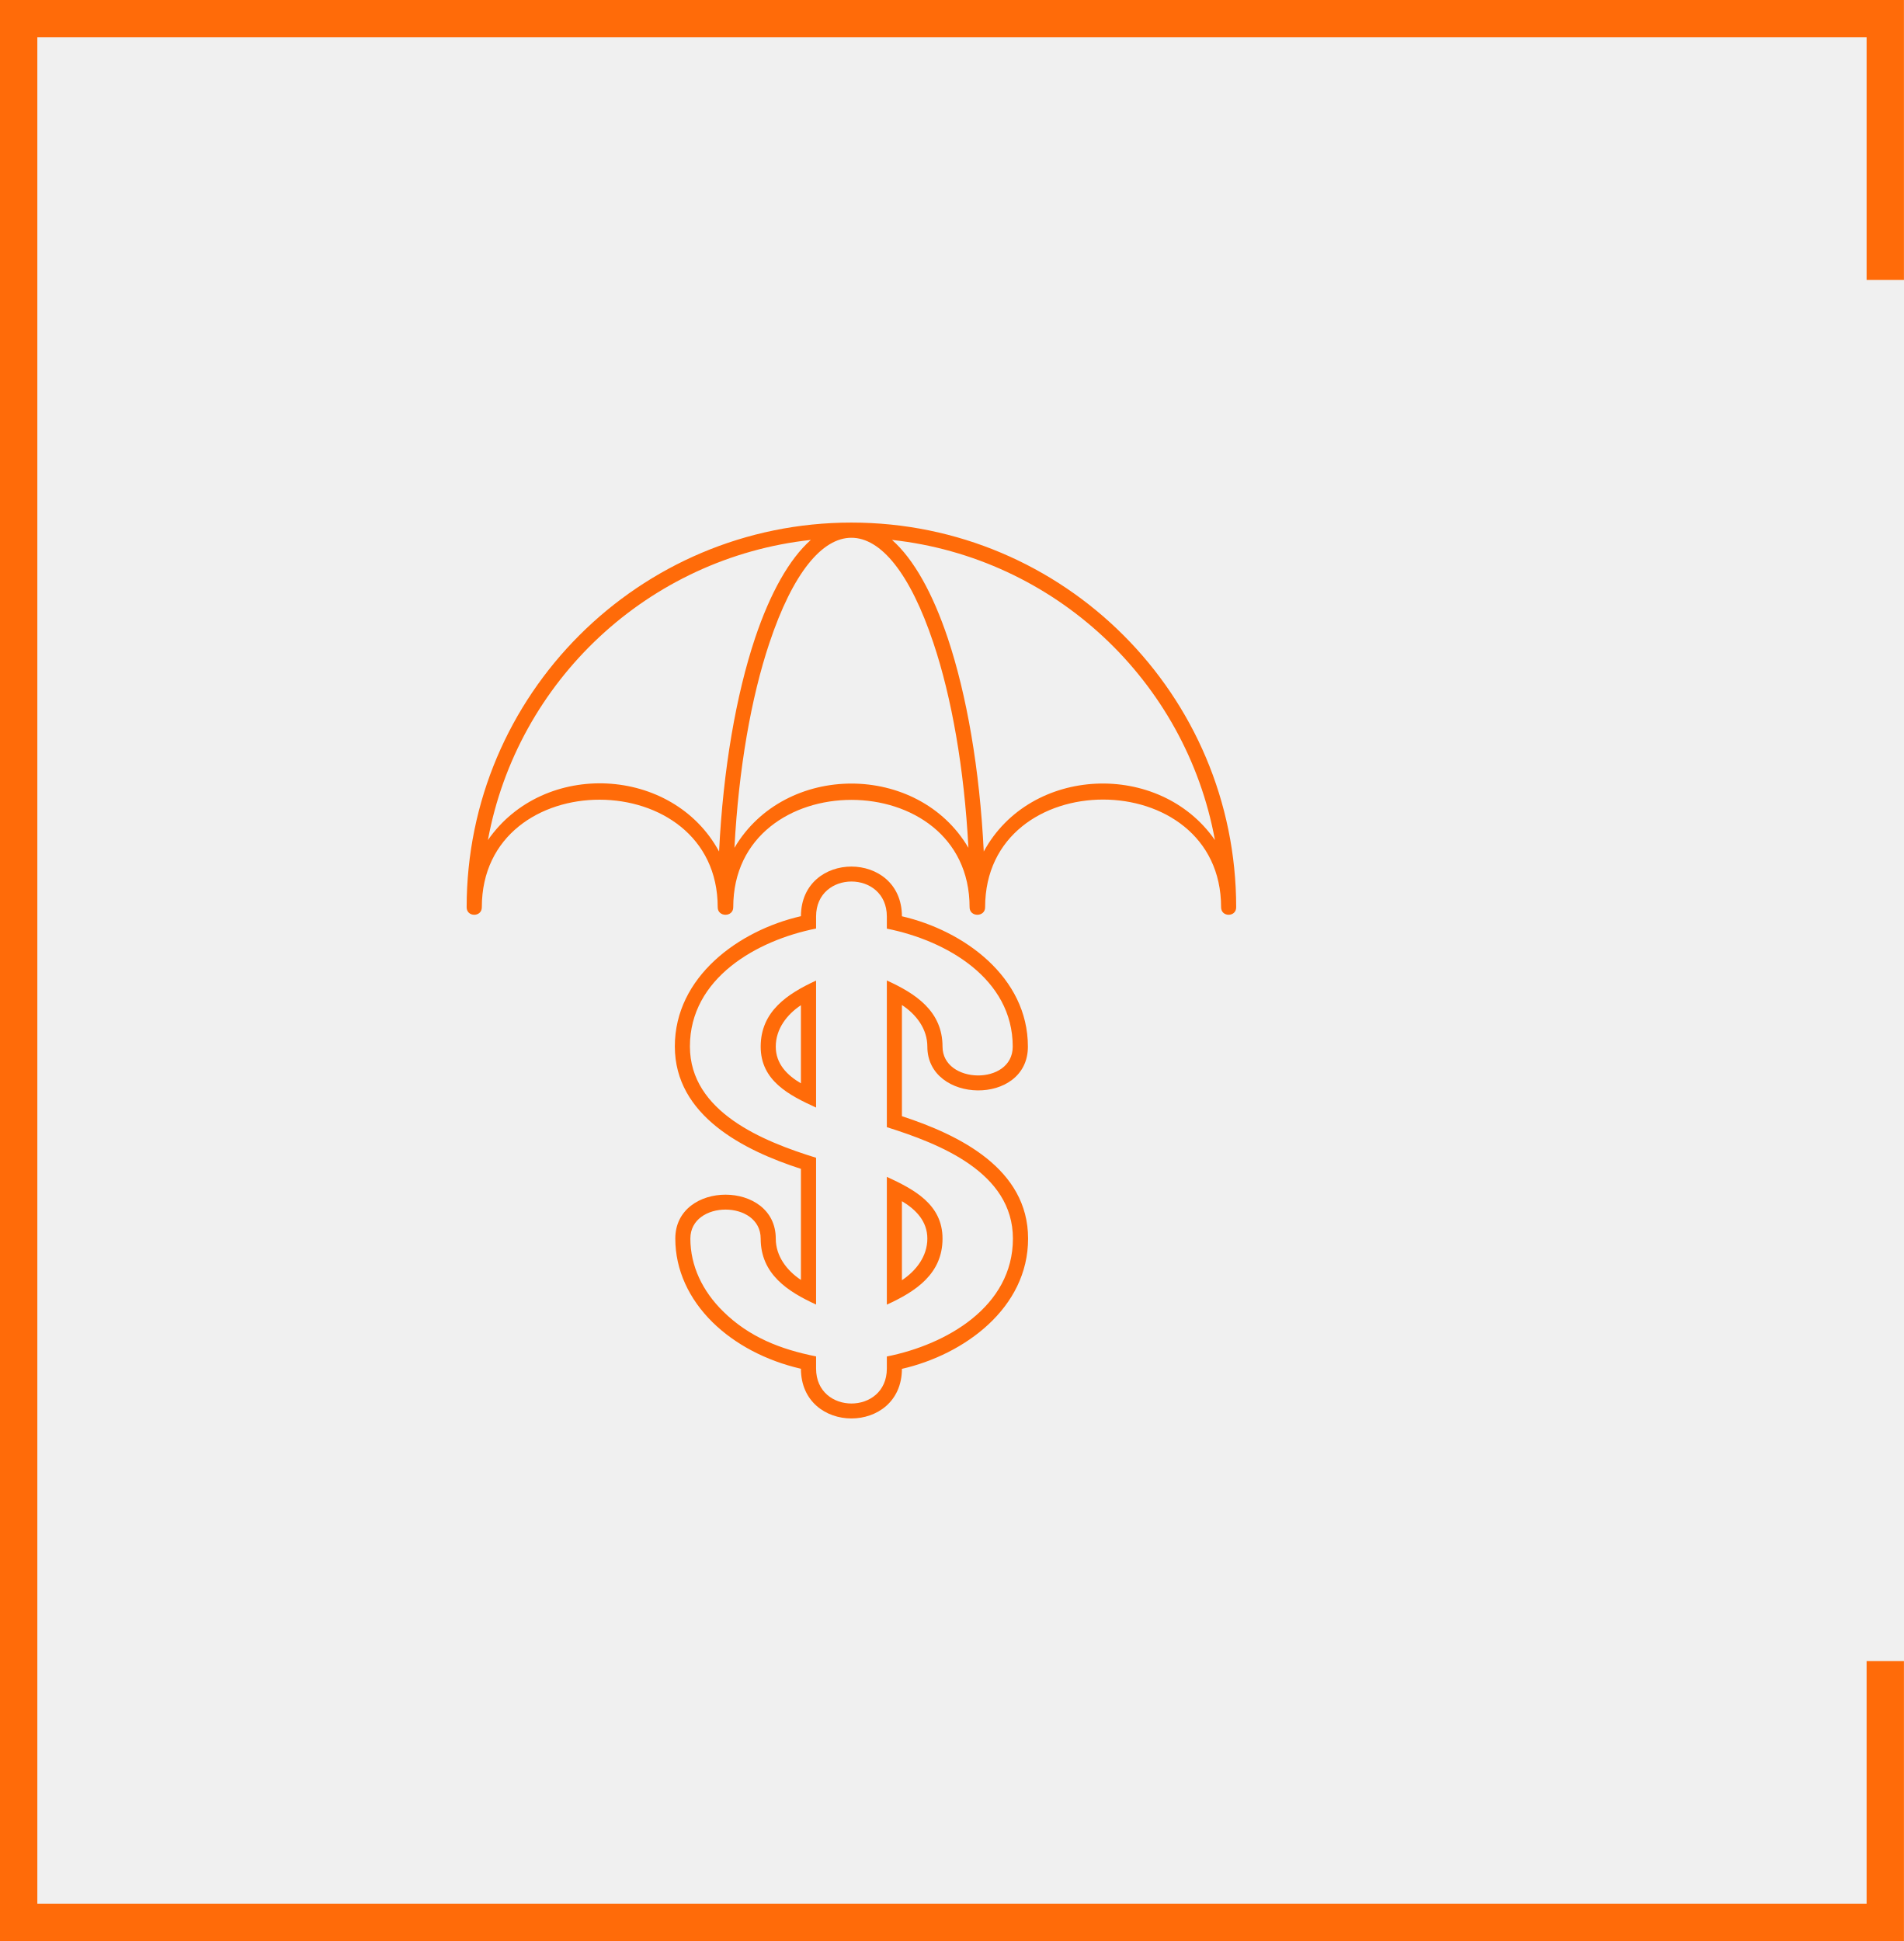
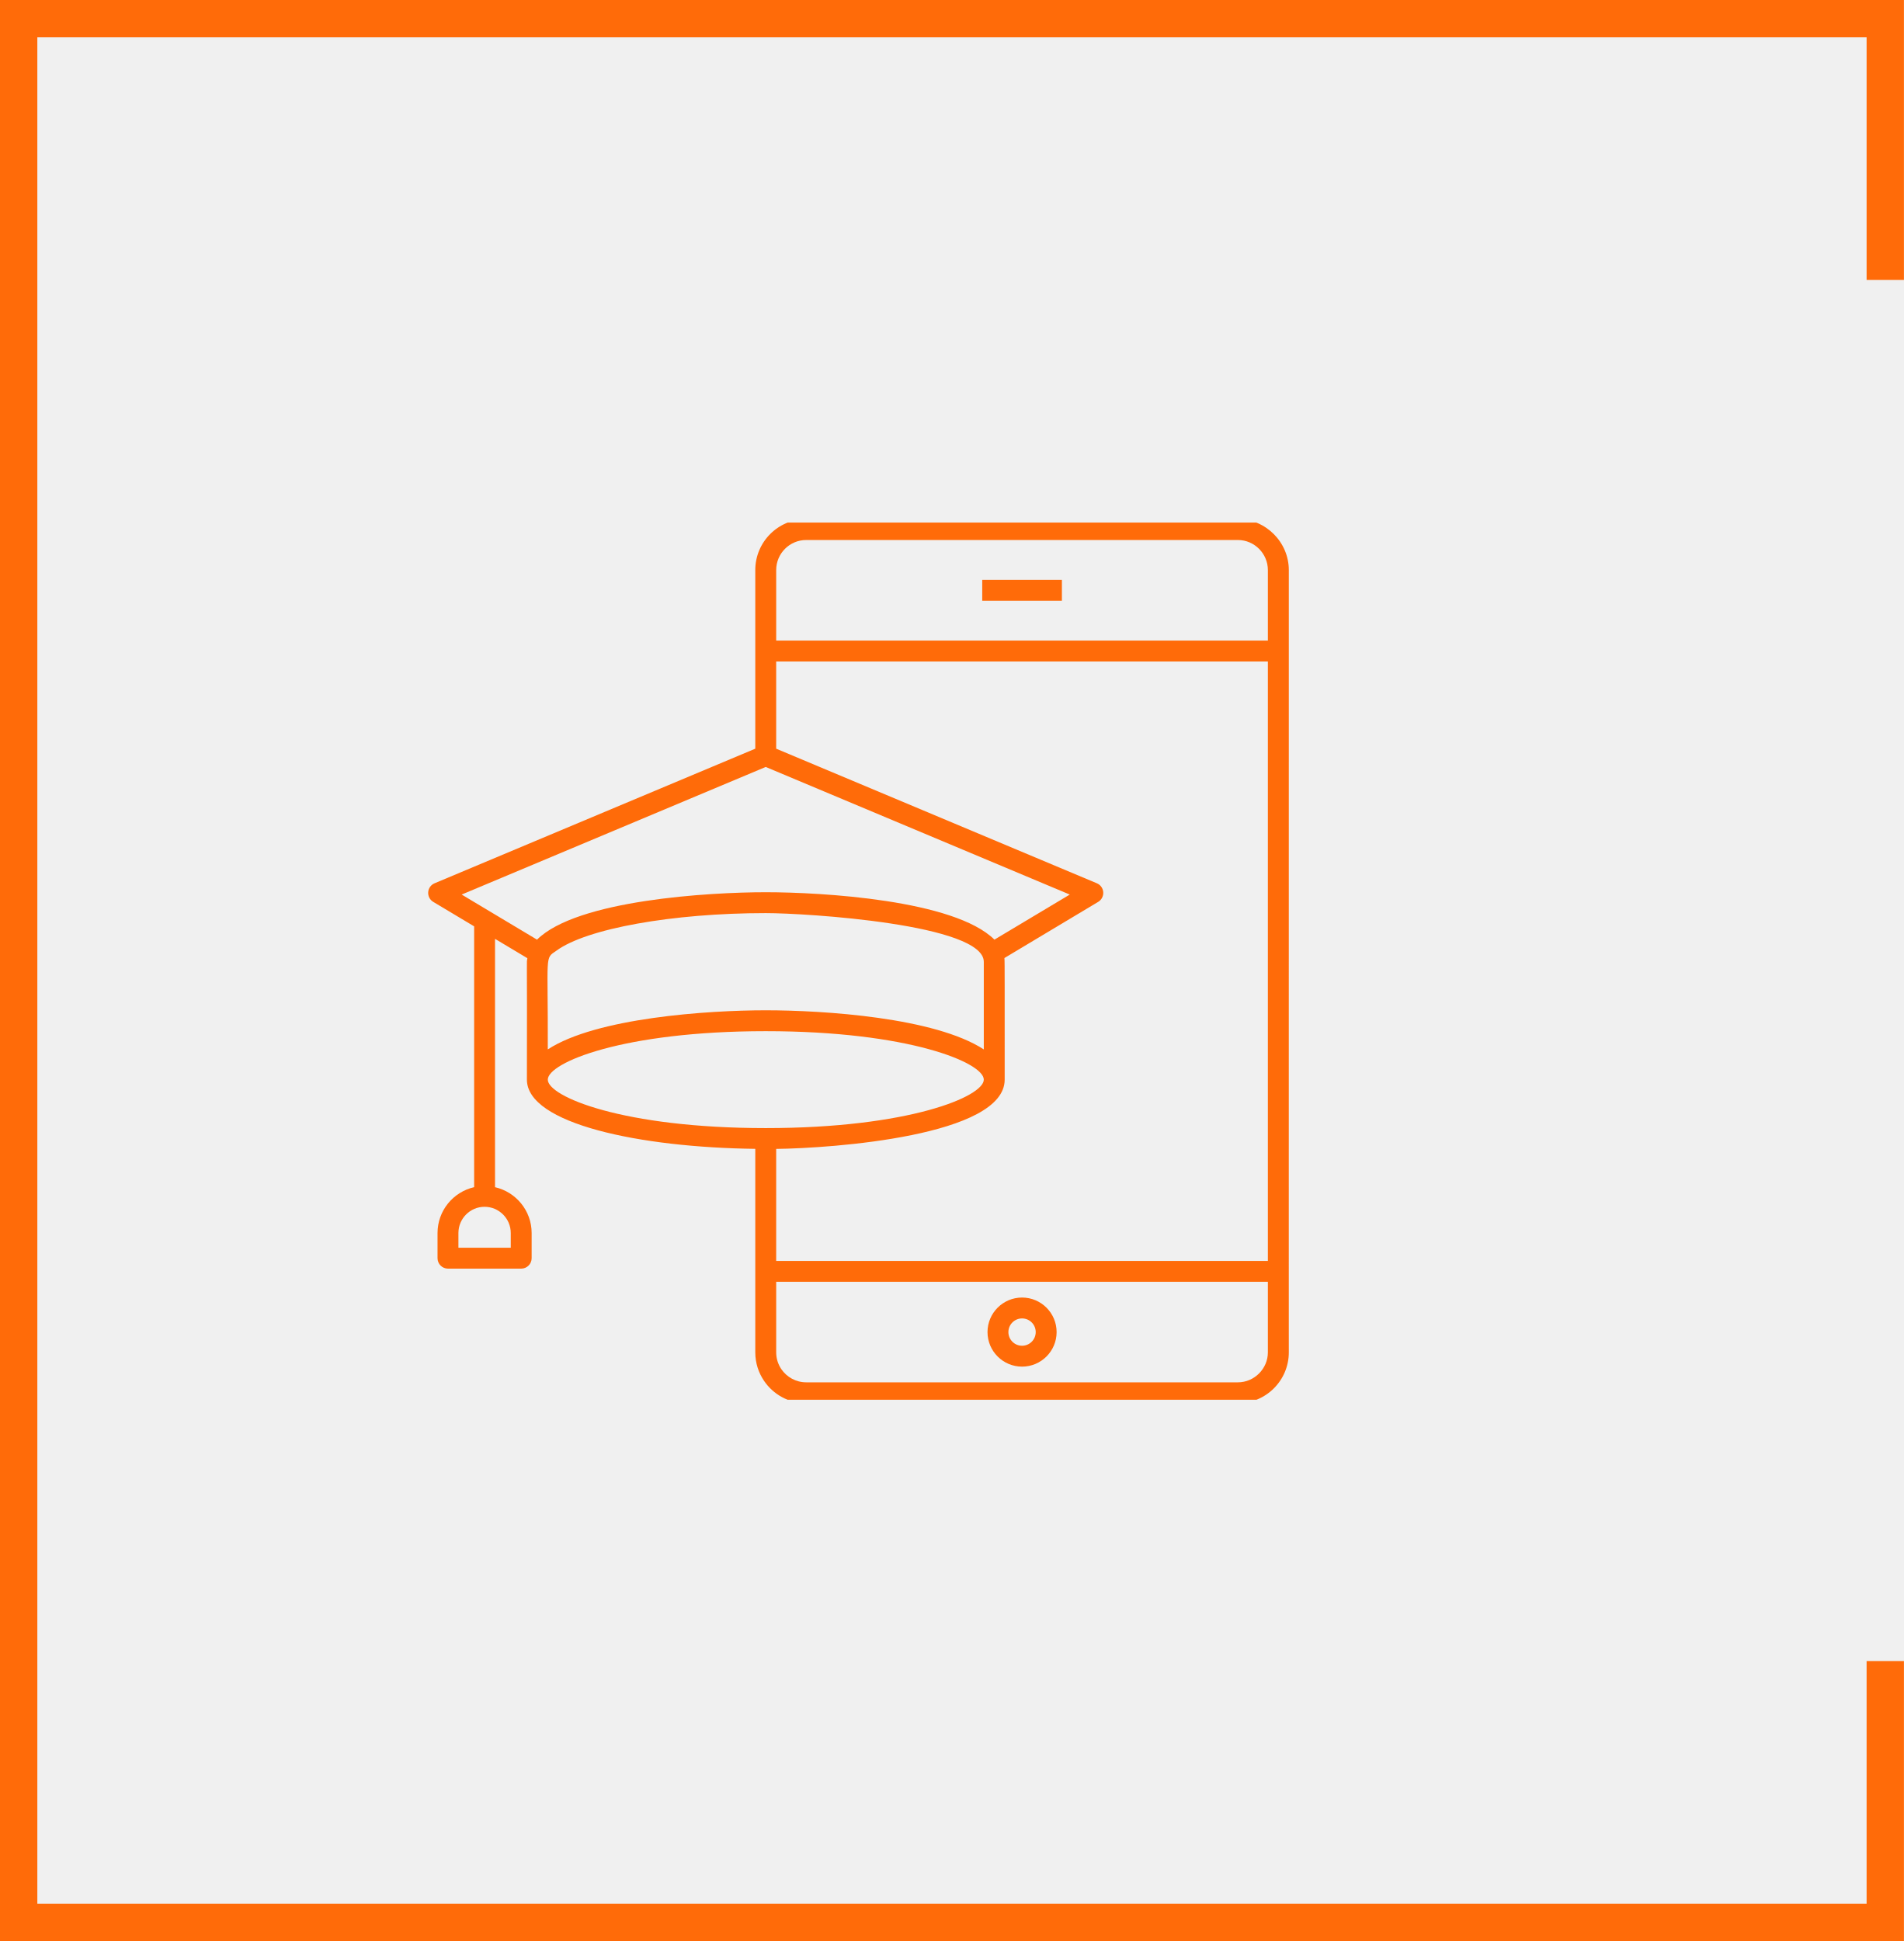
<svg xmlns="http://www.w3.org/2000/svg" width="102" height="104" viewBox="0 0 102 104" fill="none">
  <g clip-path="url(#clip0)">
-     <path d="M25.813 48.613C25.813 49.148 25 49.148 25 48.613C25 37.231 34.231 28 45.613 28C57 28 66.226 37.231 66.226 48.613C66.226 49.148 65.418 49.148 65.418 48.613C65.418 40.92 52.776 40.915 52.776 48.613C52.776 49.148 51.944 49.148 51.944 48.613C51.944 40.939 39.282 40.939 39.282 48.613C39.282 49.148 38.45 49.148 38.45 48.613C38.45 40.954 25.813 40.9 25.813 48.613ZM38.523 45.625C38.742 41.197 39.438 37.226 40.45 34.195C41.258 31.786 42.28 29.956 43.438 28.929C34.747 29.878 27.71 36.467 26.139 45.012C29.131 40.696 36.041 41.041 38.523 45.625ZM51.881 45.426C51.657 41.168 50.98 37.358 50.007 34.453C47.496 26.934 43.73 26.934 41.219 34.453C40.246 37.358 39.574 41.168 39.346 45.426C42.046 40.837 49.18 40.837 51.881 45.426ZM65.088 45.012C63.521 36.467 56.484 29.878 47.788 28.929C48.951 29.956 49.968 31.786 50.776 34.195C51.788 37.226 52.484 41.197 52.703 45.625C55.2 41.017 62.129 40.745 65.088 45.012Z" fill="#FF6B09" />
-     <path d="M42.907 58.045V53.859C42.153 54.361 41.56 55.134 41.56 56.079C41.56 56.998 42.163 57.607 42.907 58.045ZM43.72 59.344C42.275 58.683 40.752 57.909 40.752 56.079C40.752 54.19 42.187 53.246 43.72 52.54V59.344Z" fill="#FF6B09" />
-     <path d="M48.319 64.36V68.594C49.083 68.088 49.681 67.309 49.681 66.365C49.681 65.436 49.068 64.808 48.319 64.36ZM47.511 63.056C48.961 63.727 50.494 64.525 50.494 66.365C50.494 68.258 49.049 69.202 47.511 69.903V63.056Z" fill="#FF6B09" />
-     <path d="M48.319 49.095C51.647 49.864 55.068 52.355 55.068 56.078C55.068 59.265 49.681 59.149 49.681 56.078C49.681 55.129 49.083 54.35 48.319 53.849V59.806C51.399 60.813 55.078 62.618 55.078 66.365C55.078 70.093 51.657 72.58 48.319 73.344C48.304 76.891 42.917 76.886 42.908 73.339C41.01 72.901 39.36 72.015 38.168 70.842C36.917 69.606 36.178 68.054 36.178 66.365C36.178 63.227 41.56 63.227 41.56 66.365C41.56 67.305 42.153 68.078 42.908 68.579V62.628C39.852 61.64 36.153 59.781 36.153 56.068C36.153 52.341 39.574 49.854 42.908 49.09C42.922 45.542 48.309 45.547 48.319 49.095ZM43.72 49.105V49.752C40.552 50.38 36.961 52.409 36.961 56.068C36.961 59.587 40.903 61.163 43.72 62.034V69.898C42.197 69.202 40.752 68.263 40.752 66.365C40.752 64.292 36.985 64.292 36.985 66.365C36.985 67.83 37.638 69.183 38.737 70.263C40.134 71.645 41.827 72.302 43.72 72.677V73.329C43.72 75.825 47.511 75.825 47.511 73.329V72.682C50.689 72.049 54.265 70.02 54.265 66.365C54.265 62.813 50.333 61.285 47.511 60.394V53.163V52.535C49.039 53.231 50.494 54.17 50.494 56.078C50.494 58.097 54.255 58.18 54.255 56.078C54.255 52.423 50.684 50.389 47.511 49.757V49.105C47.511 46.608 43.72 46.608 43.72 49.105Z" fill="#FF6B09" />
+     <path d="M66.32 27.812H43.193C41.687 27.812 40.463 29.037 40.463 30.542V40.115L23.281 47.327C23.087 47.408 22.954 47.592 22.94 47.803C22.925 48.013 23.029 48.214 23.21 48.323L25.401 49.634V63.609C24.28 63.865 23.44 64.867 23.44 66.067V67.414C23.44 67.723 23.69 67.974 23.999 67.974H27.923C28.232 67.974 28.482 67.723 28.482 67.414V66.067C28.482 64.869 27.641 63.867 26.52 63.61V50.304L28.253 51.341C28.199 51.74 28.246 50.645 28.228 57.847C28.228 60.215 34.292 61.483 40.463 61.556V72.462C40.463 73.025 40.635 73.549 40.93 73.984C41.421 74.71 42.251 75.188 43.191 75.188H66.318C67.822 75.188 69.046 73.964 69.046 72.46C69.046 72.535 69.043 70.15 69.046 30.543C69.046 29.058 67.818 27.812 66.32 27.812ZM27.363 66.067V66.855H24.559V66.067C24.559 65.292 25.186 64.661 25.958 64.661C26.733 64.661 27.363 65.292 27.363 66.067ZM66.32 74.066H43.193C42.638 74.066 42.148 73.785 41.858 73.359C41.684 73.102 41.583 72.793 41.583 72.46V68.68H67.924V72.462C67.924 73.338 67.194 74.066 66.32 74.066ZM67.924 67.561H41.582V61.559C44.594 61.525 53.824 60.861 53.824 57.847C53.82 53.322 53.832 51.488 53.81 51.332L58.834 48.323C59.015 48.214 59.119 48.013 59.104 47.803C59.089 47.592 58.957 47.408 58.763 47.327L41.582 40.115V35.442H67.924V67.561ZM41.022 54.132C37.919 54.132 31.943 54.533 29.347 56.228C29.363 51.043 29.167 51.381 29.805 50.941C31.418 49.754 36.031 48.925 41.022 48.925C43.199 48.925 52.705 49.523 52.705 51.536V56.229C50.084 54.518 44.139 54.132 41.022 54.132ZM41.583 30.543C41.583 29.656 42.304 28.934 43.191 28.934H66.318C67.206 28.934 67.924 29.666 67.924 30.542V34.323H41.583V30.543ZM41.022 41.094L57.311 47.931L53.275 50.346C51.129 48.218 44.031 47.806 41.022 47.806C38.009 47.806 30.911 48.219 28.77 50.347L24.733 47.931L41.022 41.094ZM29.347 57.847C29.347 56.941 33.357 55.251 41.022 55.251C48.692 55.251 52.705 56.941 52.705 57.847C52.705 58.753 48.692 60.444 41.022 60.444C33.357 60.444 29.347 58.753 29.347 57.847Z" fill="#FF6B09" />
+     <path d="M54.755 69.523C53.734 69.523 52.904 70.353 52.904 71.374C52.904 72.395 53.734 73.225 54.755 73.225C55.776 73.225 56.606 72.395 56.606 71.374C56.606 70.353 55.776 69.523 54.755 69.523ZM54.755 72.106C54.352 72.106 54.023 71.778 54.023 71.374C54.023 70.97 54.352 70.642 54.755 70.642C55.158 70.642 55.487 70.97 55.487 71.374C55.487 71.778 55.158 72.106 54.755 72.106Z" fill="#FF6B09" />
+     <path d="M56.889 31.069H52.621V32.188H56.889V31.069Z" fill="#FF6B09" />
  </g>
  <path d="M101 15V1H1V103H101V89" stroke="#FF6B09" stroke-width="2" />
  <defs>
    <clipPath id="clip0">
-       <rect width="42" height="48" fill="white" transform="translate(25 28)" />
+       <rect width="48" height="47" fill="white" transform="translate(22 28)" />
    </clipPath>
  </defs>
</svg>
